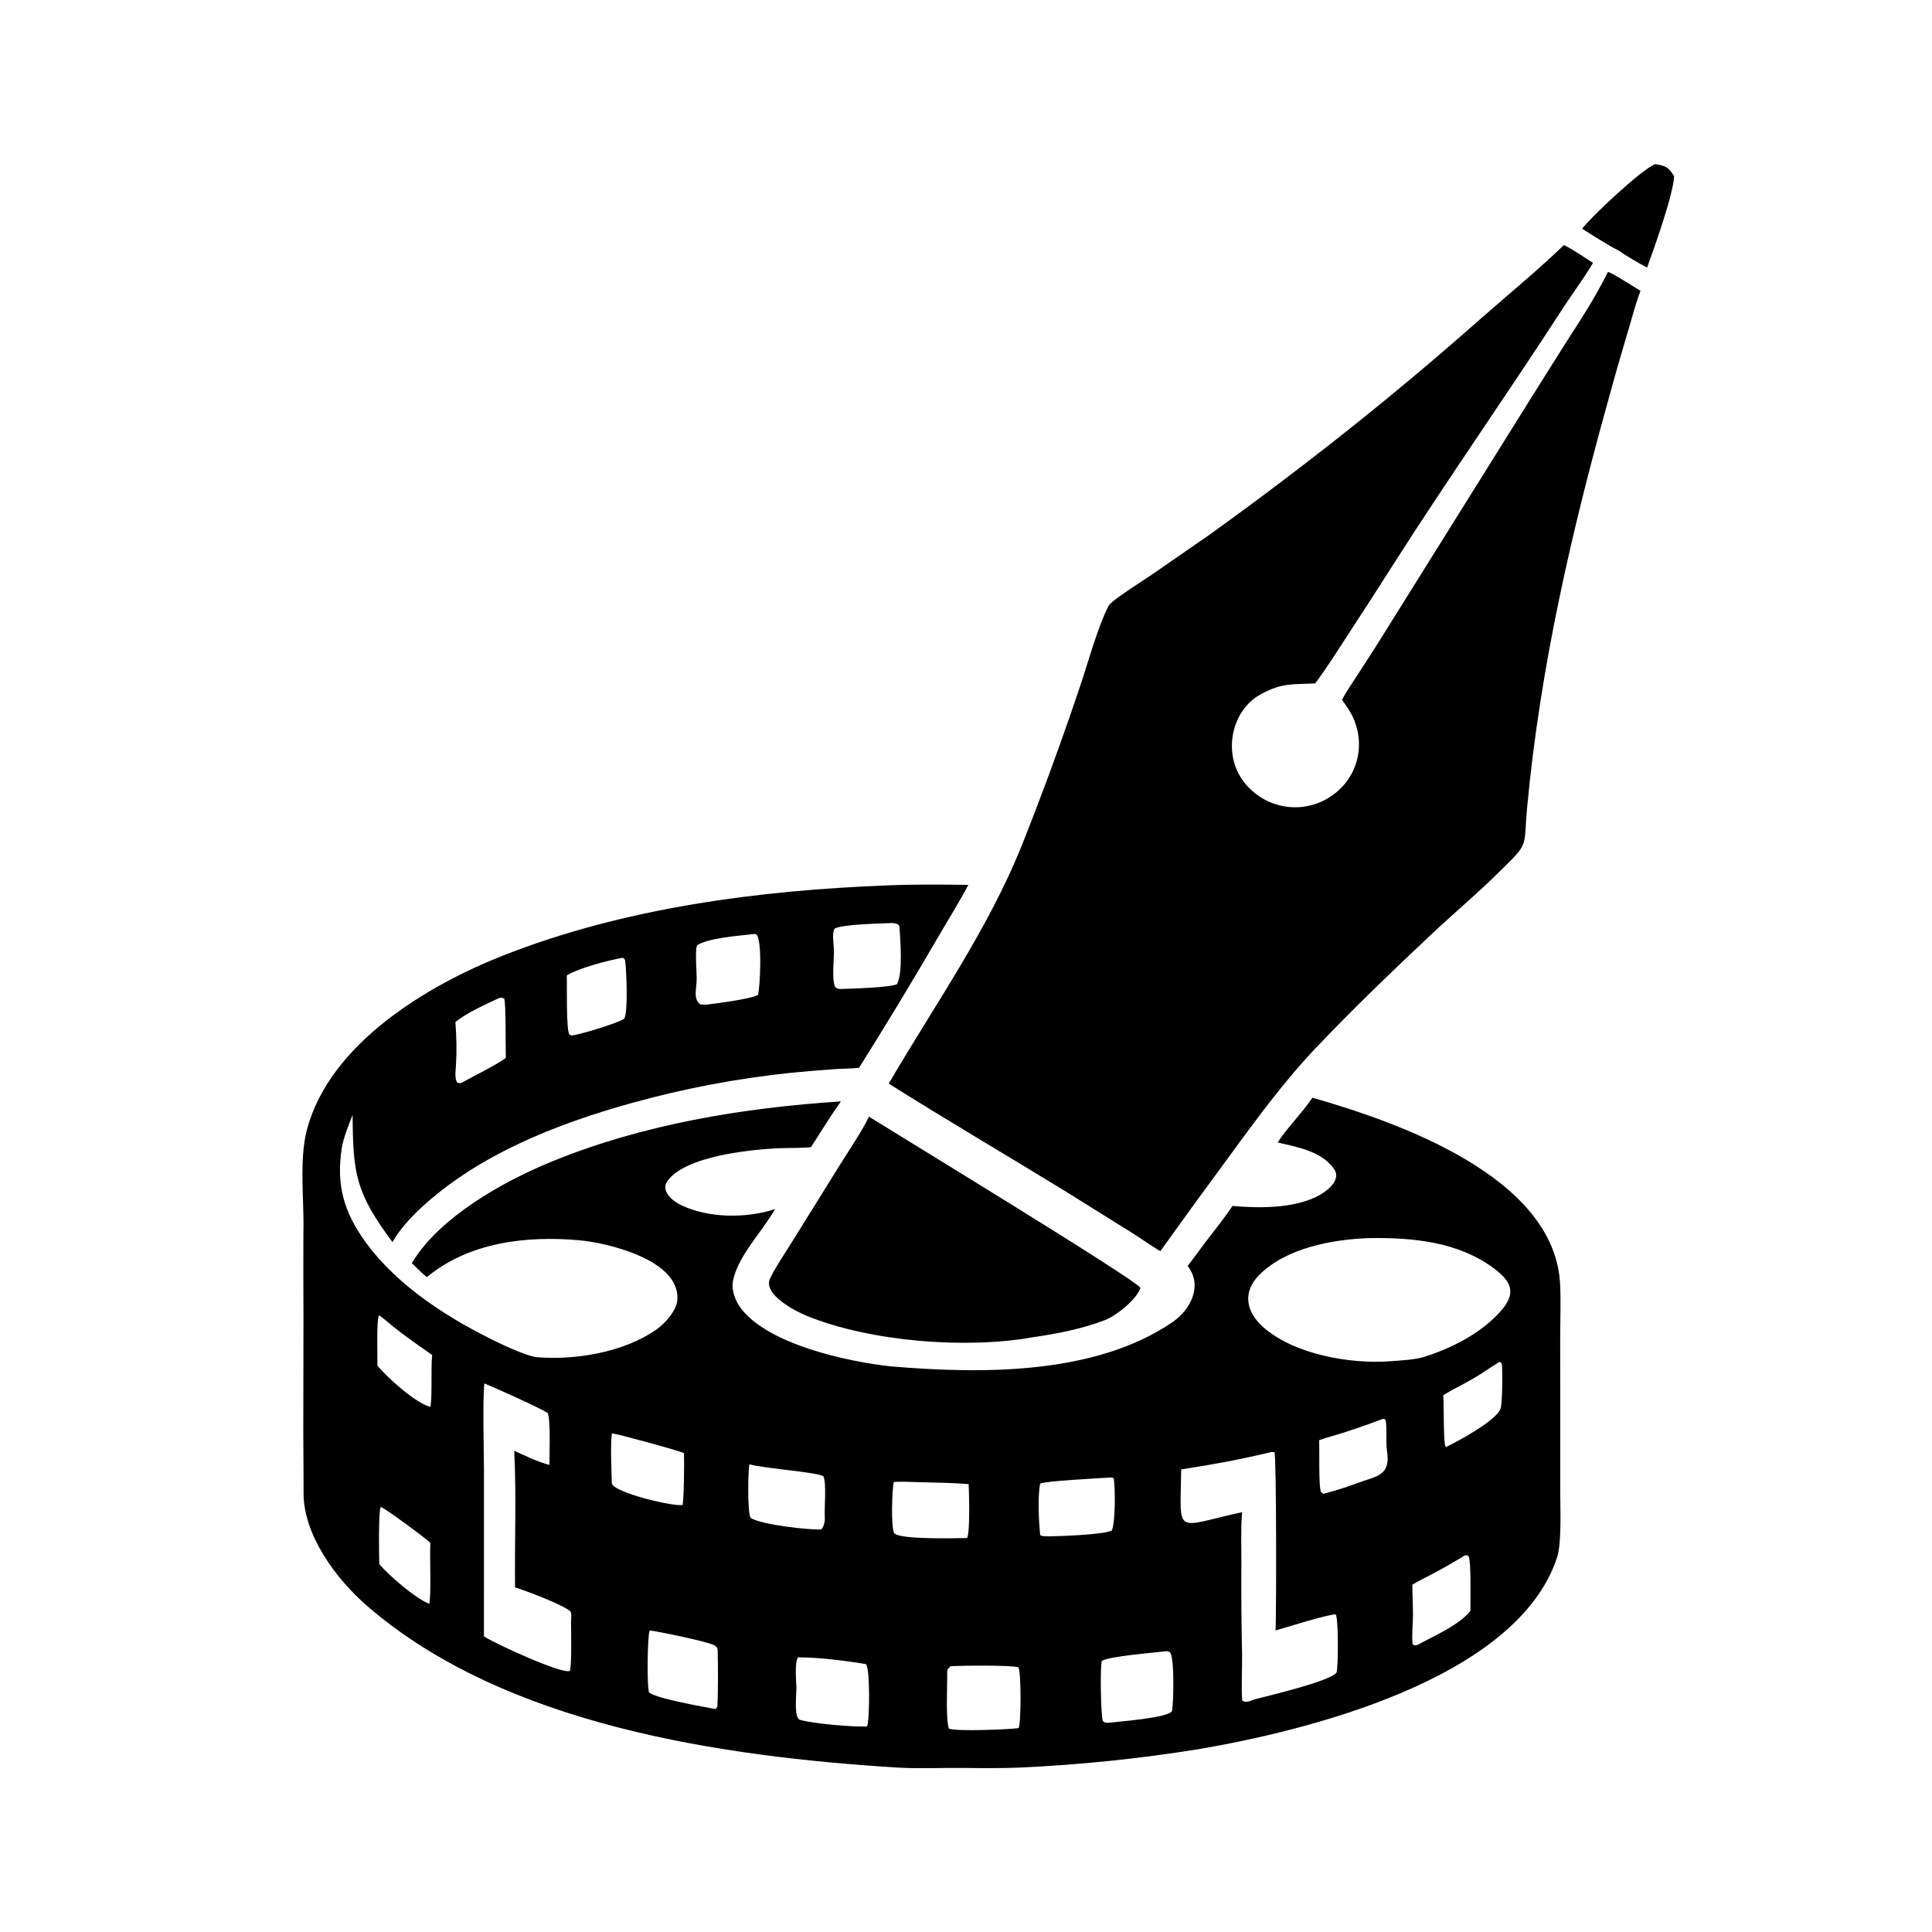
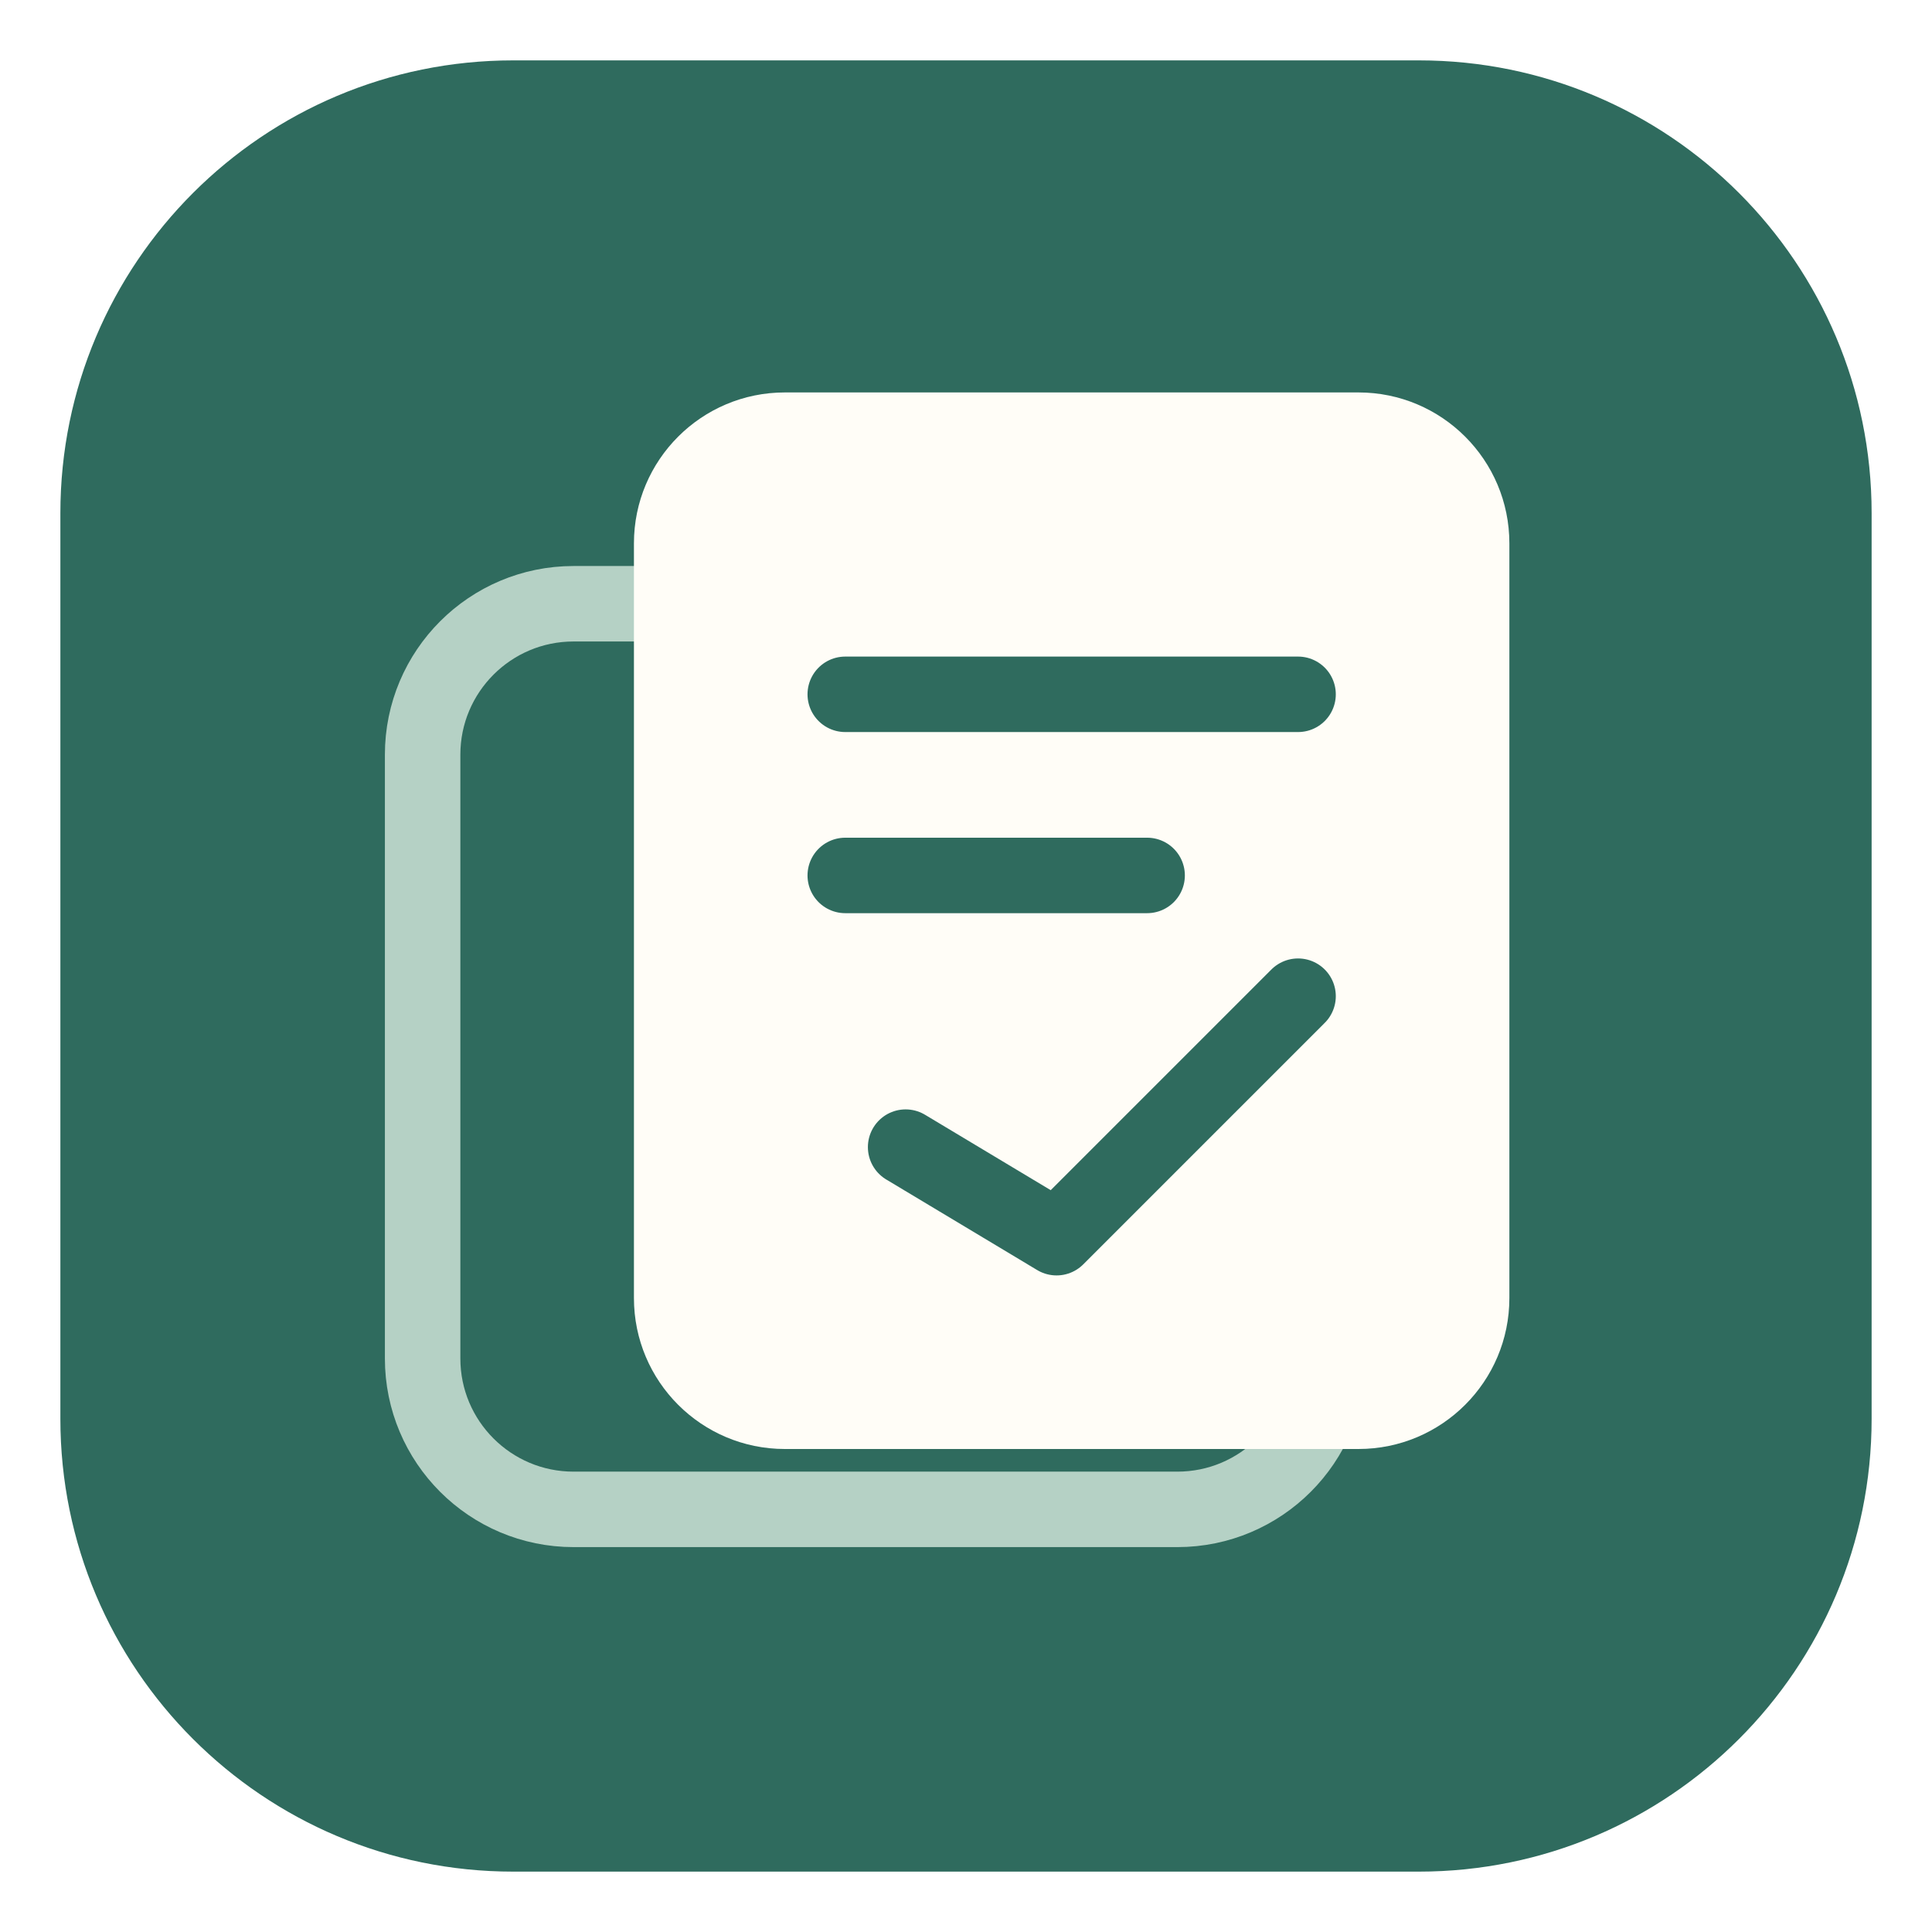
- <svg xmlns="http://www.w3.org/2000/svg" version="1.1" viewBox="0 0 2048 2048" width="1000" height="1000" preserveAspectRatio="none" display="block">
-   <path fill="#000000" d="M 940.236 938.562 C 967.38 937.422 999.213 937.595 1026.46 937.994 C 1017.49 955.171 1003.45 977.803 993.47 994.984 C 966.65 1041.08 939.044 1086.71 910.665 1131.85 C 903.294 1132.81 893.23 1132.8 885.526 1133.26 C 869.609 1134.38 853.71 1135.72 837.831 1137.28 C 780.972 1143.25 724.709 1153.94 669.623 1169.25 C 590.047 1191.36 506.468 1224.09 445.04 1281.57 C 434.511 1291.43 423.099 1304.12 416.014 1316.66 C 377.232 1264.41 374.077 1244.64 373.8 1181.93 C 369.558 1192.46 363.913 1206.37 362.235 1217.39 C 356.33 1256.15 364.529 1284.94 387.429 1316.54 C 422.039 1364.29 477.942 1399.35 530.534 1424.36 C 538.922 1428.34 560.228 1437.95 569.027 1438.67 C 609.968 1442.04 661.194 1433.51 695.398 1409.63 C 704.782 1403.18 717.41 1389.18 718.084 1377.47 C 720.523 1335.14 643.057 1317.29 613.705 1314.7 C 557.455 1309.72 496.763 1317.04 452.544 1353.81 C 447.026 1349.46 441.593 1343.9 436.519 1338.96 C 465.571 1290.49 532.804 1252.66 584.607 1231.43 C 681.582 1191.69 787.474 1174.34 891.376 1167.52 C 880.356 1182.97 870.073 1199.98 859.663 1216.02 C 850.533 1217.12 836.743 1216.75 827.096 1217.13 C 807.655 1217.92 788.297 1220.11 769.173 1223.69 C 750.539 1227.3 719.725 1235.27 707.697 1251.6 C 699.818 1262.3 712.714 1273.06 721.807 1277.4 C 751.324 1291.49 790.926 1291.68 821.562 1281.7 C 807.435 1306.63 782.735 1330.52 777.085 1357.35 C 774.938 1367.55 779.427 1379.16 785.673 1387.26 C 814.851 1425.12 897.831 1443.43 945 1448.47 C 1040.61 1456.48 1160.71 1457.67 1242.87 1401.53 C 1262.11 1388.38 1275.28 1362.65 1258.97 1341.99 C 1265.31 1333.64 1271.58 1325.24 1277.79 1316.78 C 1287.49 1304.26 1297.65 1291.5 1306.47 1278.38 C 1334.45 1280.73 1368.85 1281.17 1394.81 1268.93 C 1404.52 1264.35 1423.1 1251.63 1413.97 1238.92 C 1400.49 1220.13 1375.45 1216.1 1354.43 1211.06 C 1361.97 1198.5 1380.39 1179.71 1391.24 1163.61 C 1480.39 1189.17 1648.13 1246.9 1653.78 1361.33 C 1654.63 1378.38 1653.94 1397.77 1653.87 1414.97 L 1653.91 1498.75 L 1653.91 1581.96 C 1653.91 1599.57 1655.55 1635.85 1650.54 1651.05 C 1607.63 1781.21 1380.58 1835.52 1270.54 1854.18 C 1207.84 1864.28 1144.61 1870.8 1081.17 1873.69 C 1063.45 1874.51 1039.69 1874.33 1021.5 1874.09 C 999.986 1873.82 973.007 1875.04 951.915 1873.73 C 765.002 1862.09 535.818 1829.03 389.558 1702.7 C 355.904 1673.63 321.599 1626.99 321.792 1582.48 C 321.882 1561.85 321.485 1539.85 321.501 1519.06 L 321.688 1395.05 C 321.607 1365.96 321.406 1336.62 321.611 1307.46 C 322.651 1273.65 316.767 1230.01 325.36 1197.53 C 349.456 1106.44 452.693 1044.57 534.163 1012.57 C 662.116 962.318 803.958 943.843 940.236 938.562 z M 1473.82 1442.99 C 1483.88 1442.16 1499.16 1441.49 1508.69 1438.64 C 1538.01 1429.61 1569.3 1413.73 1590.07 1390.73 C 1607.45 1371.48 1603.17 1359.2 1584.04 1344.84 C 1545.62 1316.01 1496.99 1311.75 1450.89 1312.44 C 1412.26 1313.84 1363.59 1322.87 1335.1 1351.22 C 1316.63 1369.6 1320.81 1390.77 1339.28 1407.01 C 1371.97 1435.76 1431.32 1446.17 1473.82 1442.99 z M 648.646 1519.41 C 646.862 1530.42 648.283 1561.11 648.517 1572 C 648.733 1582.04 715.606 1597.64 723.642 1595.26 C 725.064 1587.23 725.479 1549.49 724.949 1540.34 C 719.013 1537.53 655.019 1520.01 648.646 1519.41 z M 1352.15 1728.32 C 1353.06 1708.59 1353.12 1543.07 1350.96 1539.33 L 1347.95 1539.17 C 1310.72 1547.98 1289.22 1551.75 1252.1 1557.68 C 1251.26 1629.06 1243.68 1618.86 1316.73 1602.98 C 1315.21 1616.61 1315.91 1639.86 1315.91 1654.4 C 1315.68 1687.67 1315.93 1720.94 1316.67 1754.2 C 1316.85 1765.21 1315.65 1793.27 1316.87 1802.71 C 1321.17 1805.43 1325.18 1803.1 1329.74 1801.44 C 1345.54 1797.3 1408.54 1782.54 1416.68 1773.23 C 1418.8 1767.57 1418.82 1715.71 1416 1711.39 C 1408.96 1710.67 1362.47 1725.53 1352.15 1728.32 z M 605.523 1097.68 C 612.476 1097.46 655.223 1084.57 661.705 1079.89 C 665.908 1072.81 664.1 1029.09 662.723 1018.68 C 662.441 1016.54 661.616 1016.29 660.244 1015.24 C 644.779 1017.94 613.851 1026.03 600.802 1033.96 C 601.22 1042.56 599.915 1093.83 603.794 1096.67 C 604.333 1097.06 604.947 1097.34 605.523 1097.68 z M 1398.31 1526.75 C 1398.92 1536.97 1397.59 1575.97 1400.35 1581.67 L 1402.78 1583.54 C 1414.65 1580.35 1425.49 1577.23 1438.36 1572.33 C 1458.91 1564.49 1474.77 1565.23 1470.15 1537.08 C 1469 1530.07 1470.55 1509.48 1468.51 1504.72 C 1467.9 1504.53 1466.63 1504.07 1466.06 1504.02 C 1448.25 1510.64 1430.48 1517.07 1412.21 1522.29 C 1407.53 1523.63 1402.85 1524.98 1398.31 1526.75 z M 513.309 1466.5 C 511.533 1491.28 512.963 1533.85 513.01 1559.78 L 512.983 1734.54 C 522.107 1741.14 596.269 1775.34 604.16 1771.18 C 606.211 1764.11 605.354 1728.36 605.301 1718.75 C 605.487 1715.63 606.199 1709.34 604.232 1707.73 C 595.053 1700.25 556.047 1685.8 545.974 1682.7 C 545.42 1636.85 547.499 1582.79 545.088 1537.86 C 557.164 1543.27 569.742 1549.69 582.423 1552.83 C 582.329 1542.25 583.899 1505.01 580.575 1497.95 C 575.764 1493.91 519.856 1468.82 513.309 1466.5 z M 1497.12 1679.9 C 1497.18 1690.49 1497.8 1700.8 1497.81 1711.45 C 1497.82 1720.13 1496.37 1734.67 1497.36 1742.7 C 1499.86 1744.77 1498.35 1744.12 1502.36 1743.79 C 1519.89 1734.3 1547.25 1722.47 1558.71 1707.5 C 1558.58 1696.92 1559.64 1656.09 1556.87 1649.67 C 1554.98 1648.57 1555.12 1648.62 1552.93 1648.72 C 1541.72 1655.61 1530.29 1662.15 1518.66 1668.31 C 1513.02 1671.33 1502.08 1676.63 1497.12 1679.9 z M 794.298 1552.24 C 793.109 1559.37 792.014 1603.32 795.79 1608.99 C 806 1616.29 859.559 1622.14 870.752 1621.24 C 873.399 1617.58 874.64 1613.2 874.315 1608.77 C 873.613 1599.19 876.418 1572.19 872.764 1564.79 C 864.49 1560.34 810.796 1556.73 794.298 1552.24 z M 749.029 1064.94 C 759.042 1063.74 796.297 1058.95 803.502 1054.66 C 805.834 1046.07 808.213 994.944 801.528 990.295 C 799.525 990.215 798.492 989.959 796.643 990.416 C 781.669 992.133 752.509 994.114 739.399 1001.73 C 736.187 1003.59 738.842 1033.2 738.446 1038.18 C 738.728 1047.43 734.18 1058.69 742.421 1064.73 C 744.716 1064.87 746.717 1065.03 749.029 1064.94 z M 402.097 1658.07 C 412.267 1670.16 440.904 1694.84 455.092 1700.09 C 457.304 1687.72 455.38 1650.76 456.186 1635.51 C 451.641 1630.85 407.847 1598.42 403.538 1597.42 C 401.033 1603.01 401.761 1649.43 402.097 1658.07 z M 458.088 1436.34 C 443.803 1426.23 429.43 1416.44 415.804 1405.45 C 412.887 1403.1 404.48 1395.52 401.659 1394.36 C 398.904 1400.45 400.254 1437.61 400.088 1447.6 C 410.556 1460.45 440.65 1487.38 456.134 1491.36 C 458.374 1482.56 456.675 1449.59 458.088 1436.34 z M 1589.48 1443.61 C 1579.4 1449.85 1570.57 1456.29 1560.01 1462.3 C 1550.5 1467.73 1538.94 1473.28 1529.94 1478.99 C 1530.74 1489.37 1529.86 1530.17 1532.52 1534.03 C 1544.25 1528.59 1585.35 1506.36 1590.54 1493.64 C 1592.66 1488.44 1592.98 1451.42 1591.89 1445.55 C 1590.64 1444.24 1591.01 1444.29 1589.48 1443.61 z M 482.727 1083.4 C 483.892 1098.92 484.299 1113.7 483.341 1129.25 C 483.036 1134.2 481.599 1144.5 485.01 1147.86 L 488.401 1148.23 C 499.704 1142.03 527.704 1128.04 536.189 1121.44 C 535.785 1111.94 536.524 1063.51 534.419 1058.35 C 532.011 1057.6 532.154 1057.6 529.638 1057.72 C 515.086 1064.58 495.011 1073.42 482.727 1083.4 z M 1026.82 1573.29 C 1010.63 1571.76 993.013 1571.73 976.675 1571.24 C 969.945 1571.03 953.531 1570.31 947.453 1570.99 C 945.496 1579.35 944.398 1619.06 947.792 1624.97 C 952.062 1632.41 1015.62 1630.46 1025.15 1630.39 C 1028.5 1623.53 1027.21 1582.78 1026.82 1573.29 z M 1173.64 1566.43 C 1163.94 1567.09 1107.5 1569.91 1102.65 1572.72 C 1099.82 1585.92 1101.16 1612.96 1102.62 1626.82 C 1102.82 1628.65 1109.79 1628.6 1111.49 1628.6 C 1123.49 1628.41 1170.46 1626.9 1178.61 1622.34 C 1182.47 1613.31 1182.24 1577.64 1180.71 1567.61 L 1179.51 1566.31 C 1176.63 1566.19 1176.47 1566.06 1173.64 1566.43 z M 945.802 978.432 C 932.213 979.106 894.699 979.589 884.886 984.219 C 881.849 987.902 883.528 999.638 883.896 1004.73 C 884.653 1015.18 881.182 1037.42 885.315 1046.27 C 888.378 1048.58 886.678 1047.8 890.75 1048.35 C 900.428 1048.12 945.257 1046.87 950.921 1043.12 C 957.246 1031.05 954.425 996.951 953.47 982.713 C 953.231 979.138 948.655 978.747 945.802 978.432 z M 688.63 1728.42 C 686.284 1734.29 685.615 1788.21 688.043 1794.08 C 696.423 1800.78 745.585 1809.21 758.627 1811.68 C 759.258 1810.77 759.889 1809.87 760.52 1808.96 C 761.261 1789.75 761.219 1768.56 760.759 1749.34 C 760.687 1746.34 758.497 1744.85 757.269 1744.1 C 750.791 1740.16 692.759 1728.36 688.63 1728.42 z M 1235 1750.48 C 1223.42 1751.91 1174.44 1755.87 1167.96 1760.66 C 1166.03 1765.89 1166.89 1818.76 1169.06 1824.35 C 1171.15 1826.25 1171.2 1825.98 1174.09 1826.31 C 1183.57 1825.06 1240.47 1821.13 1242.42 1813.39 C 1243.81 1807.87 1245.5 1756.44 1240 1751.26 C 1236.9 1750.26 1237.93 1750.15 1235 1750.48 z M 1007.93 1766.2 C 1005.9 1768.03 1003.92 1769.26 1004.02 1772.53 C 1004.43 1785.39 1002.23 1822.14 1005.9 1832.44 C 1013.8 1835.6 1070.53 1833.26 1079.7 1831.9 C 1082.54 1827.62 1082.54 1772.07 1079.6 1767.49 C 1071.97 1764.87 1018.85 1765.61 1007.93 1766.2 z M 845.791 1756.9 C 842.232 1763 843.997 1782.06 844.21 1788.18 C 844.472 1795.74 841.137 1821.21 848.122 1823.15 C 863.026 1827.3 904.596 1830.82 919.167 1830.11 C 921.841 1825.01 922.649 1764.8 917.454 1763.93 C 897.229 1760.54 865.996 1756.57 845.791 1756.9 z" data-c-fill="ab48fe" fill-opacity="1" />
-   <path fill="#000000" d="M1657.8 259.78C1665.56 263.285 1680.99 273.749 1688.65 278.679 1678.88 295.275 1666.95 310.94 1656.47 327.149 1597.78 417.948 1535.24 506.874 1477.15 598.026 1461.14 623.243 1444.95 648.342 1428.57 673.321 1417.69 690.065 1406.1 708.649 1394.12 724.409 1370.13 725.71 1359.49 723.526 1336.74 735.785 1305.87 752.423 1296.61 796.199 1316.02 825.262 1326.05 840.288 1341.61 850.748 1359.31 854.371 1377.55 858.109 1396.53 854.177 1411.78 843.496 1439.69 824.303 1448.36 788.383 1433.09 758.096 1430.36 752.676 1426.11 746.864 1422.64 741.824 1426.02 734.843 1435.56 720.825 1440.1 713.782 1451.58 696.315 1462.8 678.679 1473.76 660.88L1624.21 419.968 1659.03 364.622C1675.58 338.841 1691 315.644 1704.52 288.151 1710.75 290.299 1731.91 303.99 1738.99 308.304 1733.71 322.238 1730.49 335.064 1726.28 349.331 1719.15 372.971 1712.33 396.704 1705.83 420.523 1665.96 563.087 1632.65 707.573 1618.89 855.248 1614.71 900.013 1622.03 892.235 1588.22 925.211 1566.96 946.403 1539.98 969.071 1517.76 990.008 1475.59 1029.75 1433.84 1069.63 1394 1111.76 1359.64 1148.1 1330.43 1188.4 1300.93 1228.65 1277.04 1261.04 1253.38 1293.59 1229.95 1326.32 1220.7 1320.79 1209.42 1312.86 1199.99 1306.88L1128.61 1262.34C1067.17 1224.65 1002.79 1186.95 942.093 1148.67 990.884 1065.03 1047.82 984.95 1083.79 894.531 1089.22 880.888 1094.56 867.266 1099.76 853.533 1115.42 812.494 1130.25 771.145 1144.25 729.51 1152.65 705.041 1163.58 664.35 1175.28 641.977 1178.06 636.652 1213.02 614.579 1220.88 609.218L1281.05 567.586C1307.76 548.447 1334.2 528.936 1360.37 509.061 1433.11 454.109 1503.67 396.327 1571.88 335.848 1598.92 312.196 1632.27 284.52 1657.8 259.78zM921.036 1183.65C950.35 1202.09 1205.18 1357.08 1208.89 1365.23 1204.92 1377.48 1183.45 1394.6 1171.49 1399.28 1148.58 1408.25 1120.34 1413.95 1096.05 1417.33 1025.22 1430.31 923.118 1422.44 855.435 1394.95 843.661 1390.17 808.21 1372.25 816.359 1355.09 821.836 1343.56 831.503 1329.47 838.47 1318.21L890.164 1235.11C897.611 1223.28 915.277 1196.51 920.453 1184.97L921.036 1183.65zM1754.67 173.967C1765.9 175.961 1768.45 176.829 1774.62 186.733 1773.61 207 1753.67 262.327 1746.02 283.62 1736.71 278.705 1724.15 271.497 1715.64 265.496 1705.47 260.525 1687.17 248.731 1677.07 242.507 1686.81 229.624 1740.77 178.966 1754.67 173.967z" data-c-fill="ab48fe" fill-opacity="1" />
+ <svg xmlns="http://www.w3.org/2000/svg" width="1024" height="1024" viewBox="0 0 64 64" role="img" aria-label="我的创作台">
+   <rect x="2" y="2" width="60" height="60" rx="15" fill="#2f6b5e" />
+   <rect x="14" y="20" width="30" height="30" rx="5" fill="none" stroke="#b5d1c5" stroke-width="2.5" />
+   <rect x="21" y="13" width="29" height="35" rx="5" fill="#fffdf7" />
+   <path d="M28 23h15M28 29h10" fill="none" stroke="#2f6b5e" stroke-width="2.5" stroke-linecap="round" />
+   <path d="m30 38 5 3 8-8" fill="none" stroke="#2f6b5e" stroke-width="2.5" stroke-linecap="round" stroke-linejoin="round" />
</svg>
